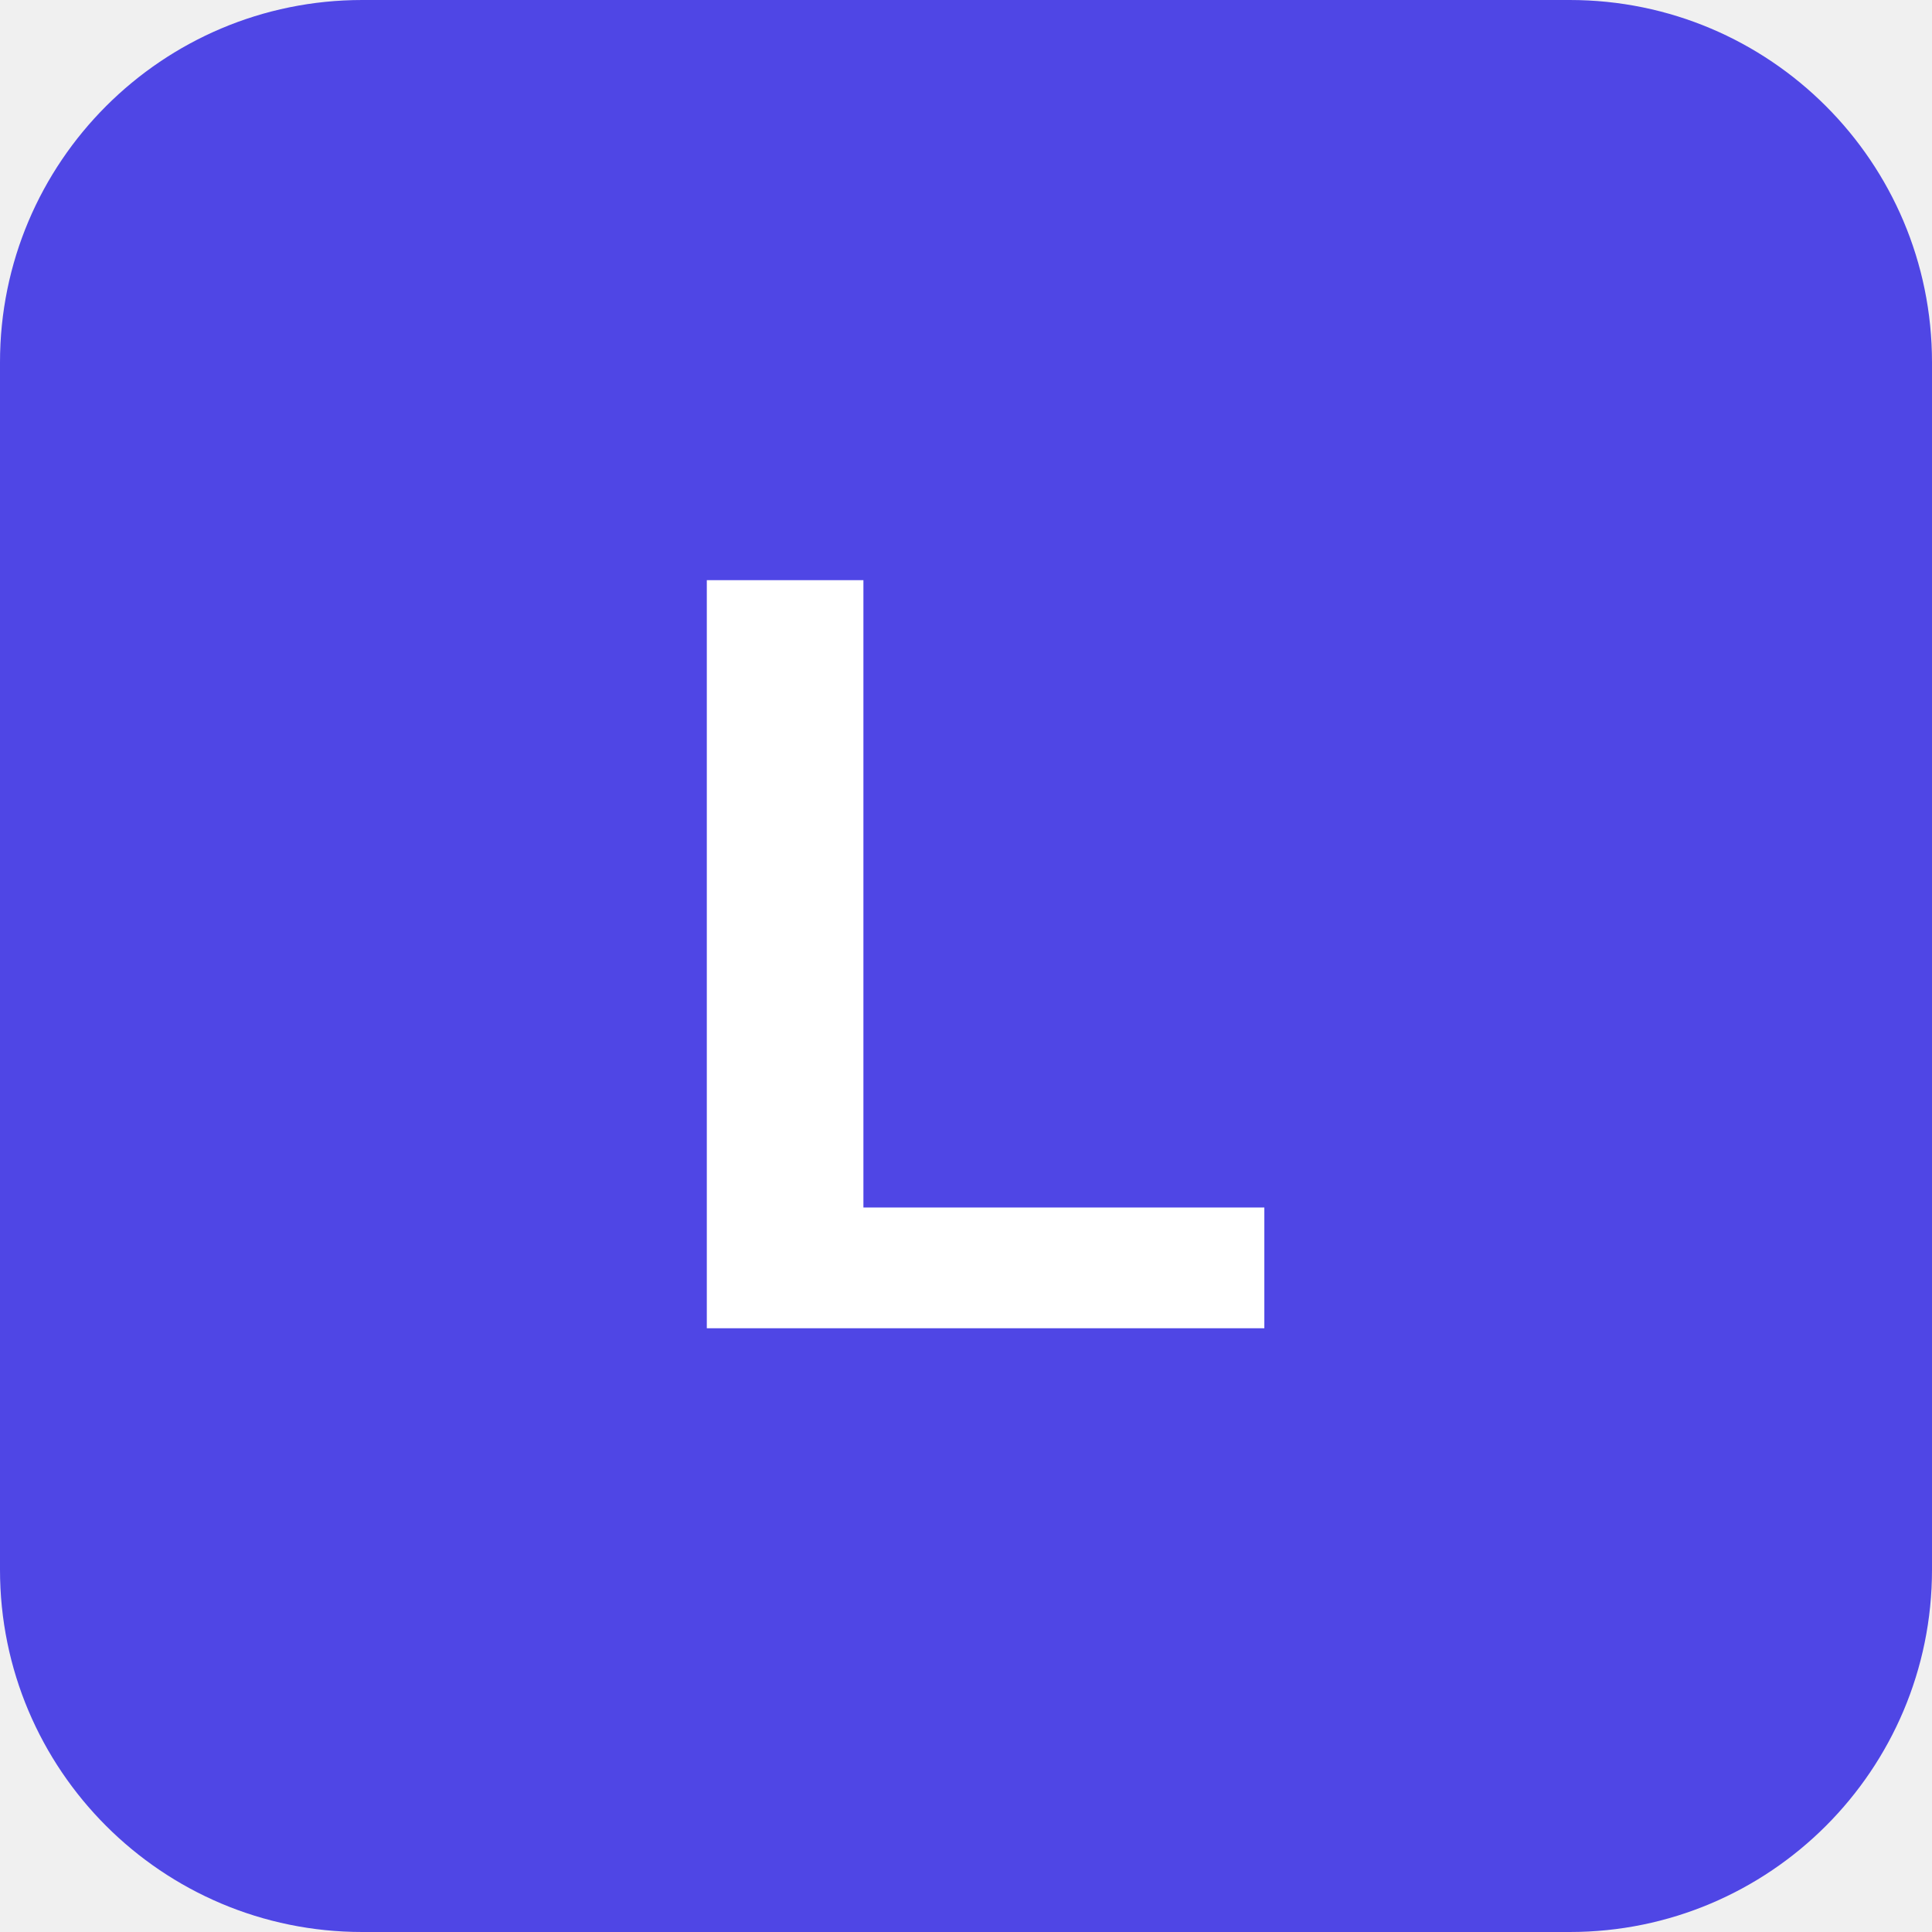
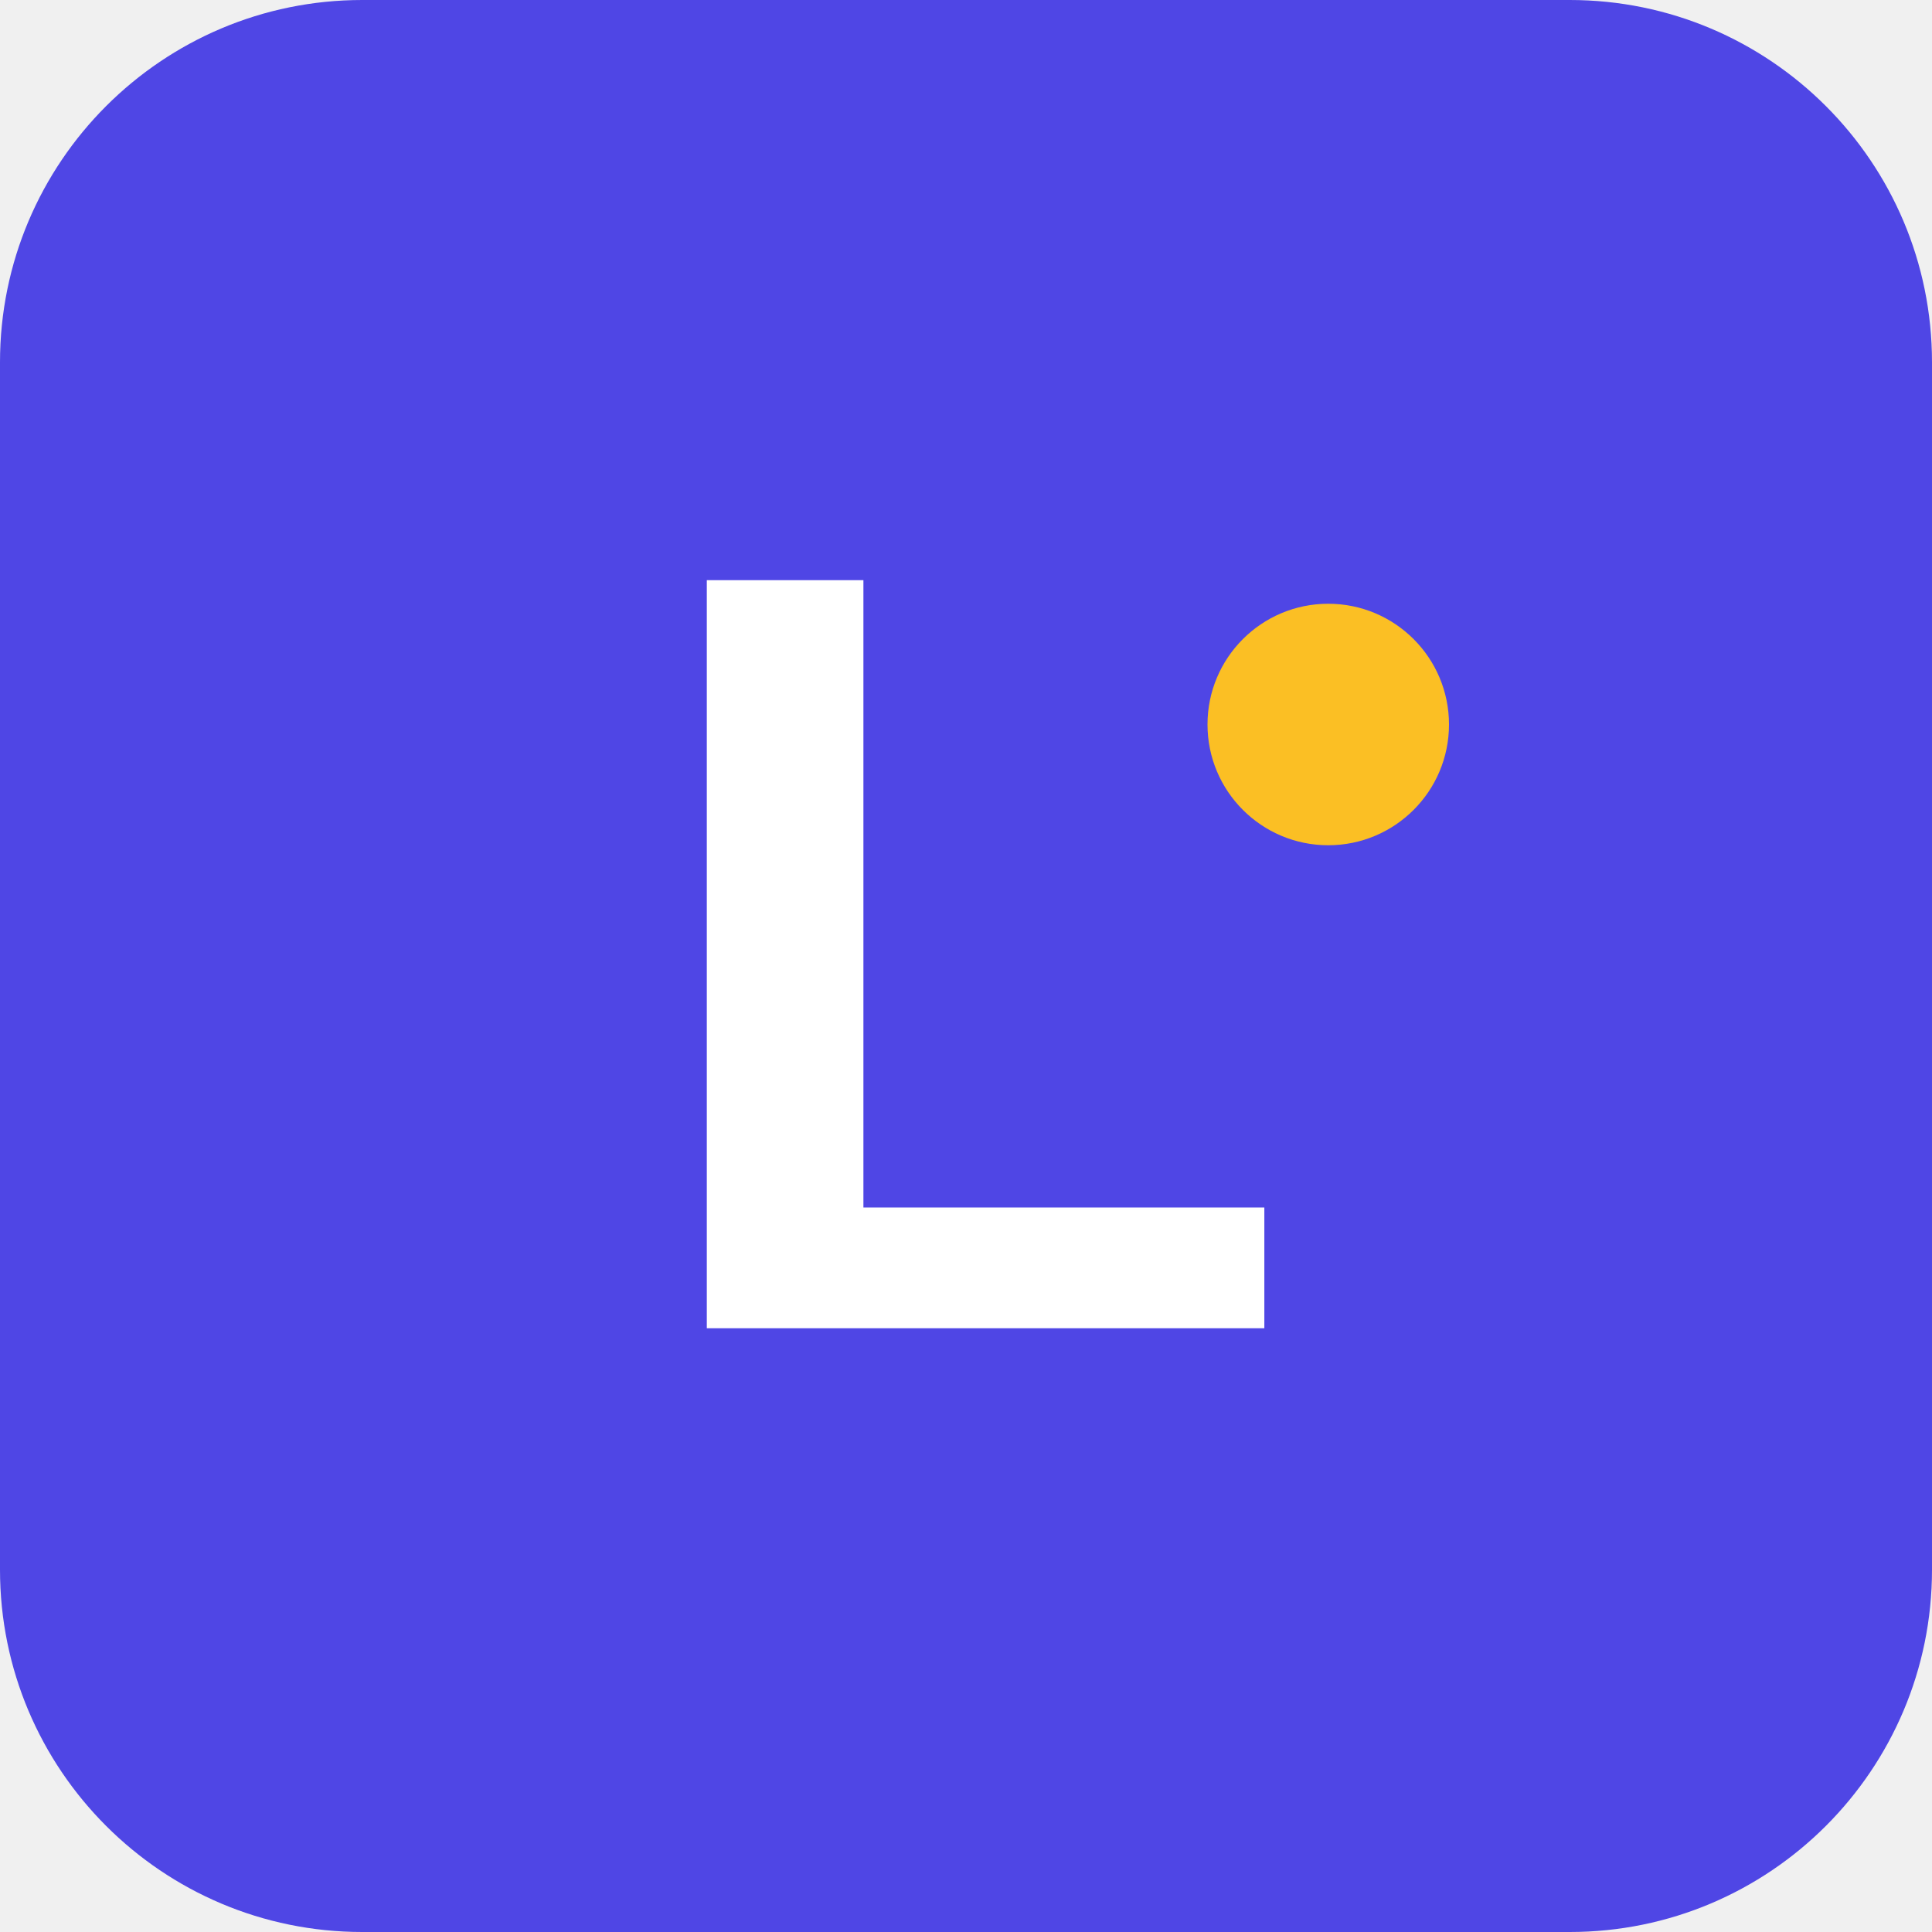
<svg xmlns="http://www.w3.org/2000/svg" width="32" height="32" viewBox="0 0 32 32" fill="none">
  <rect width="32" height="32" rx="6" fill="#4f46e5" />
  <text x="16" y="22" font-family="Arial, sans-serif" font-size="18" font-weight="bold" text-anchor="middle" fill="white">L</text>
+   <circle cx="22" cy="12" r="2" fill="#fbbf24" />
</svg>
